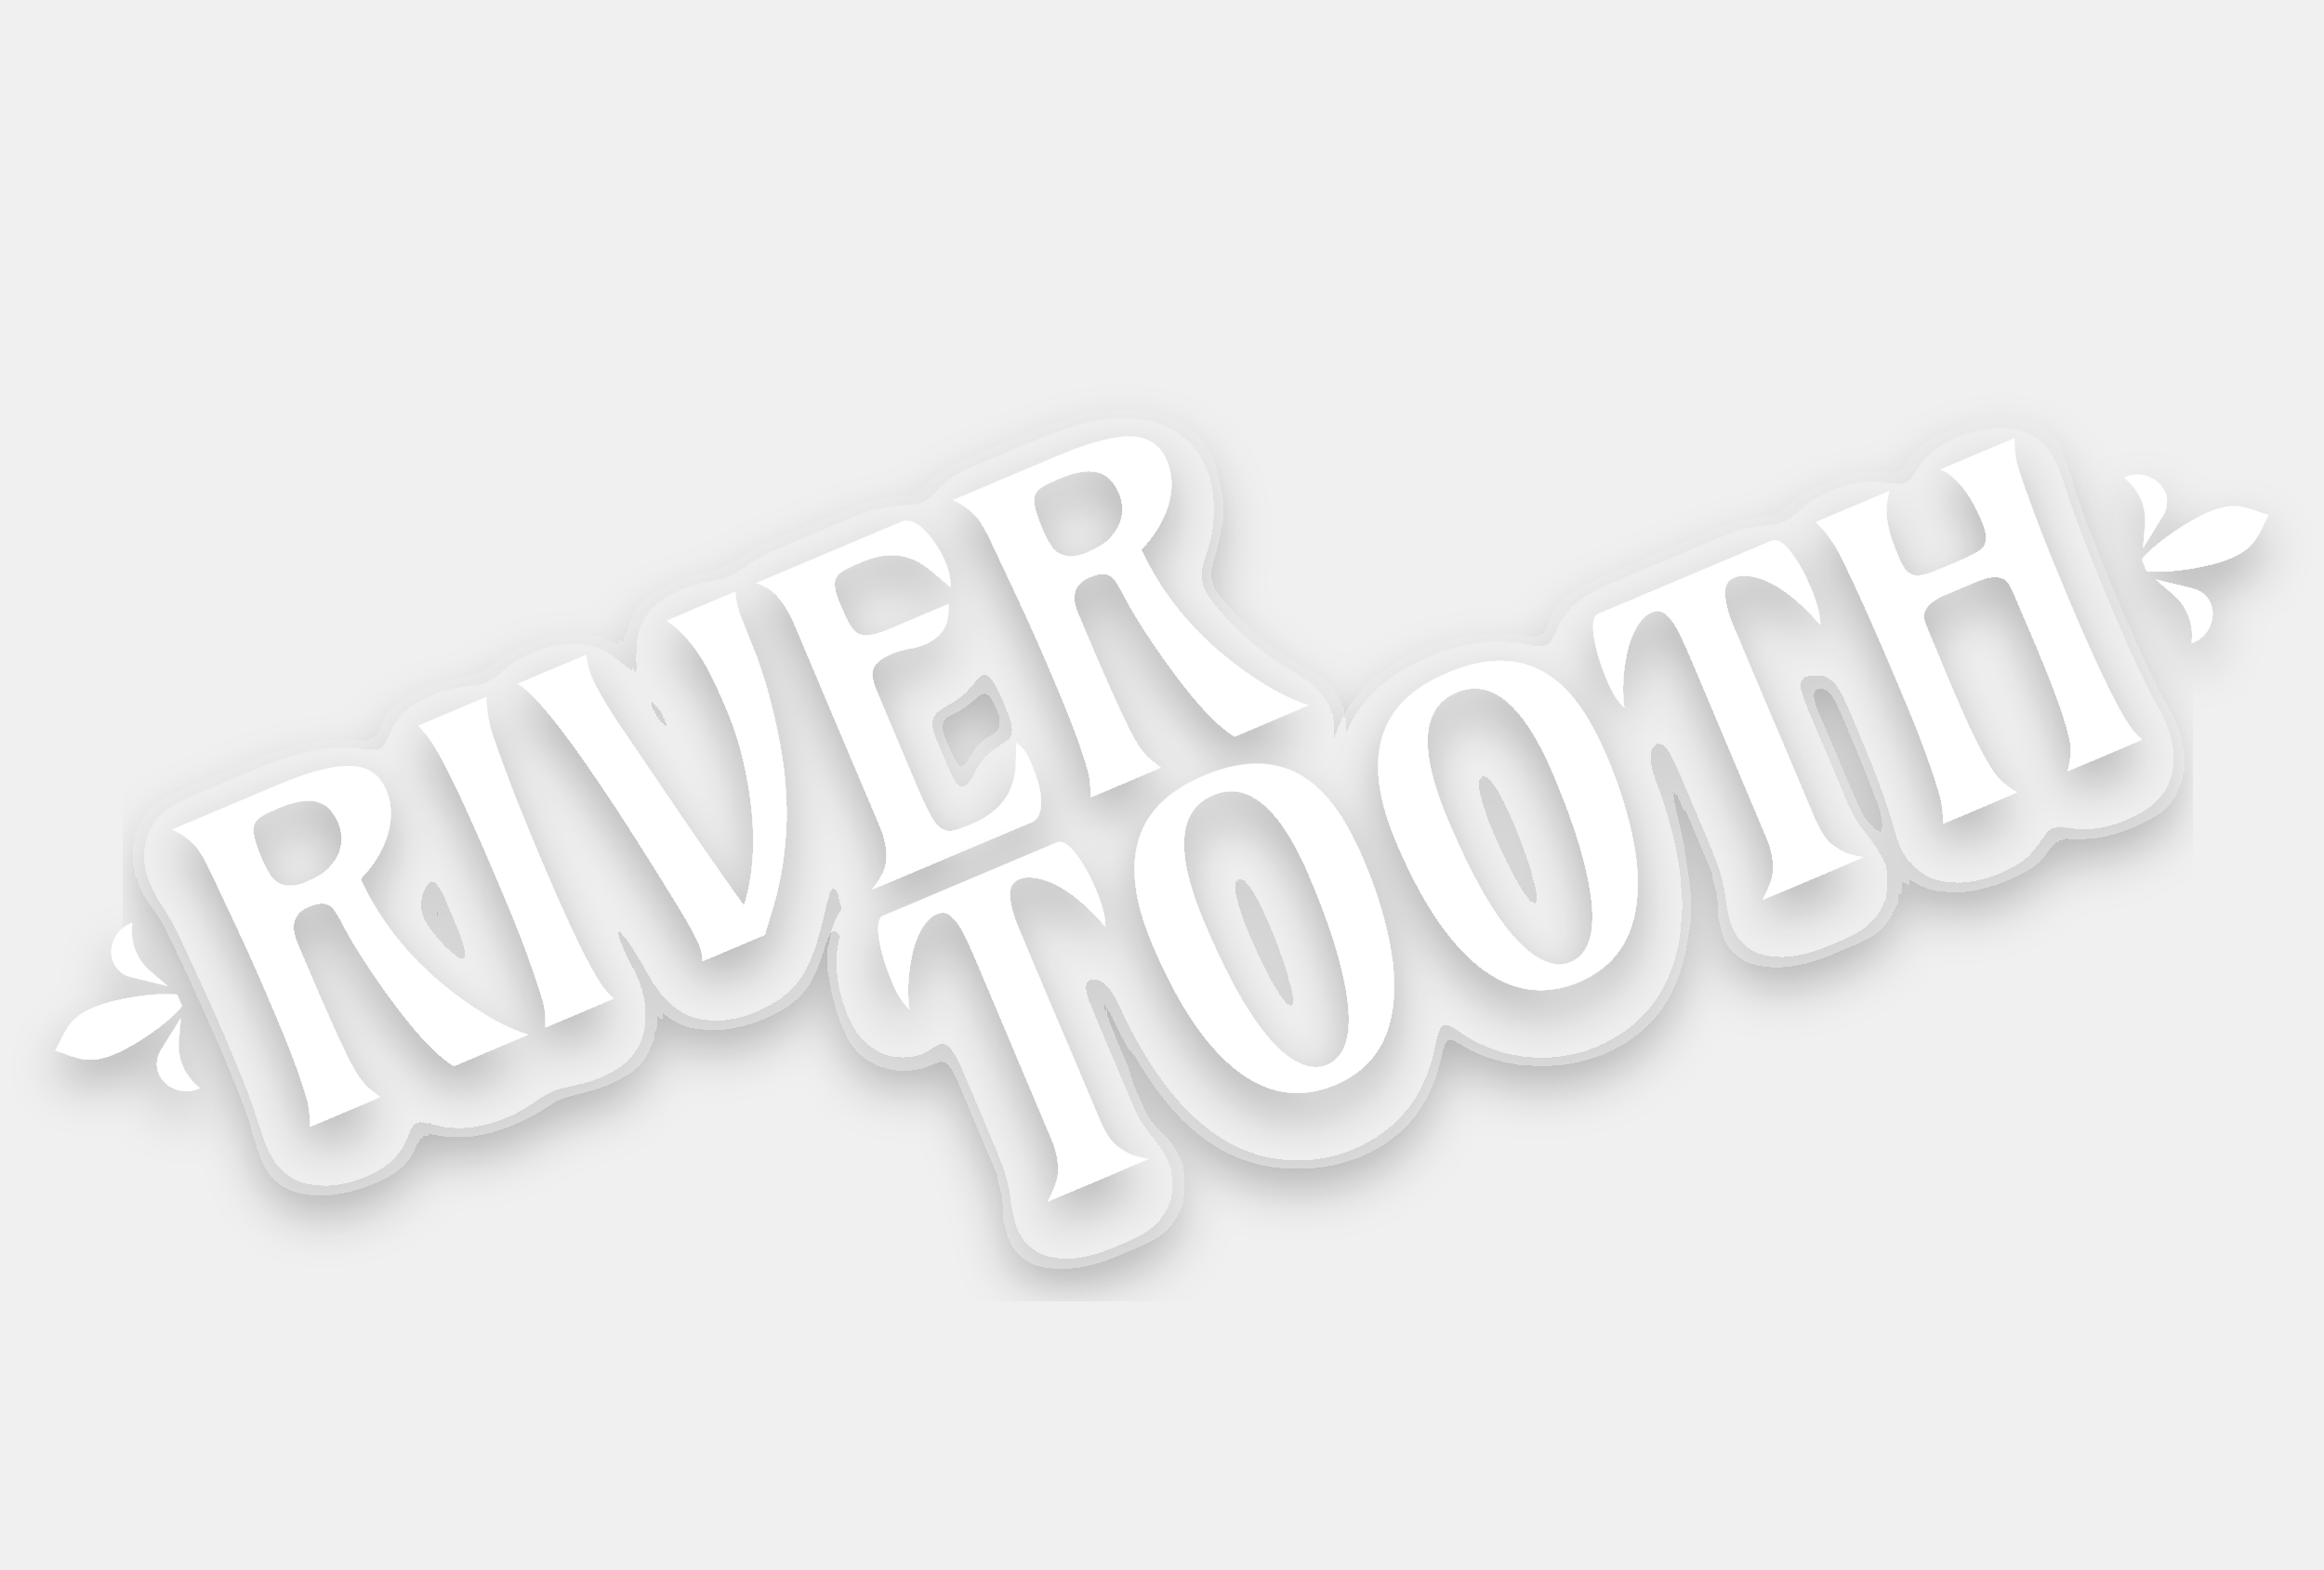
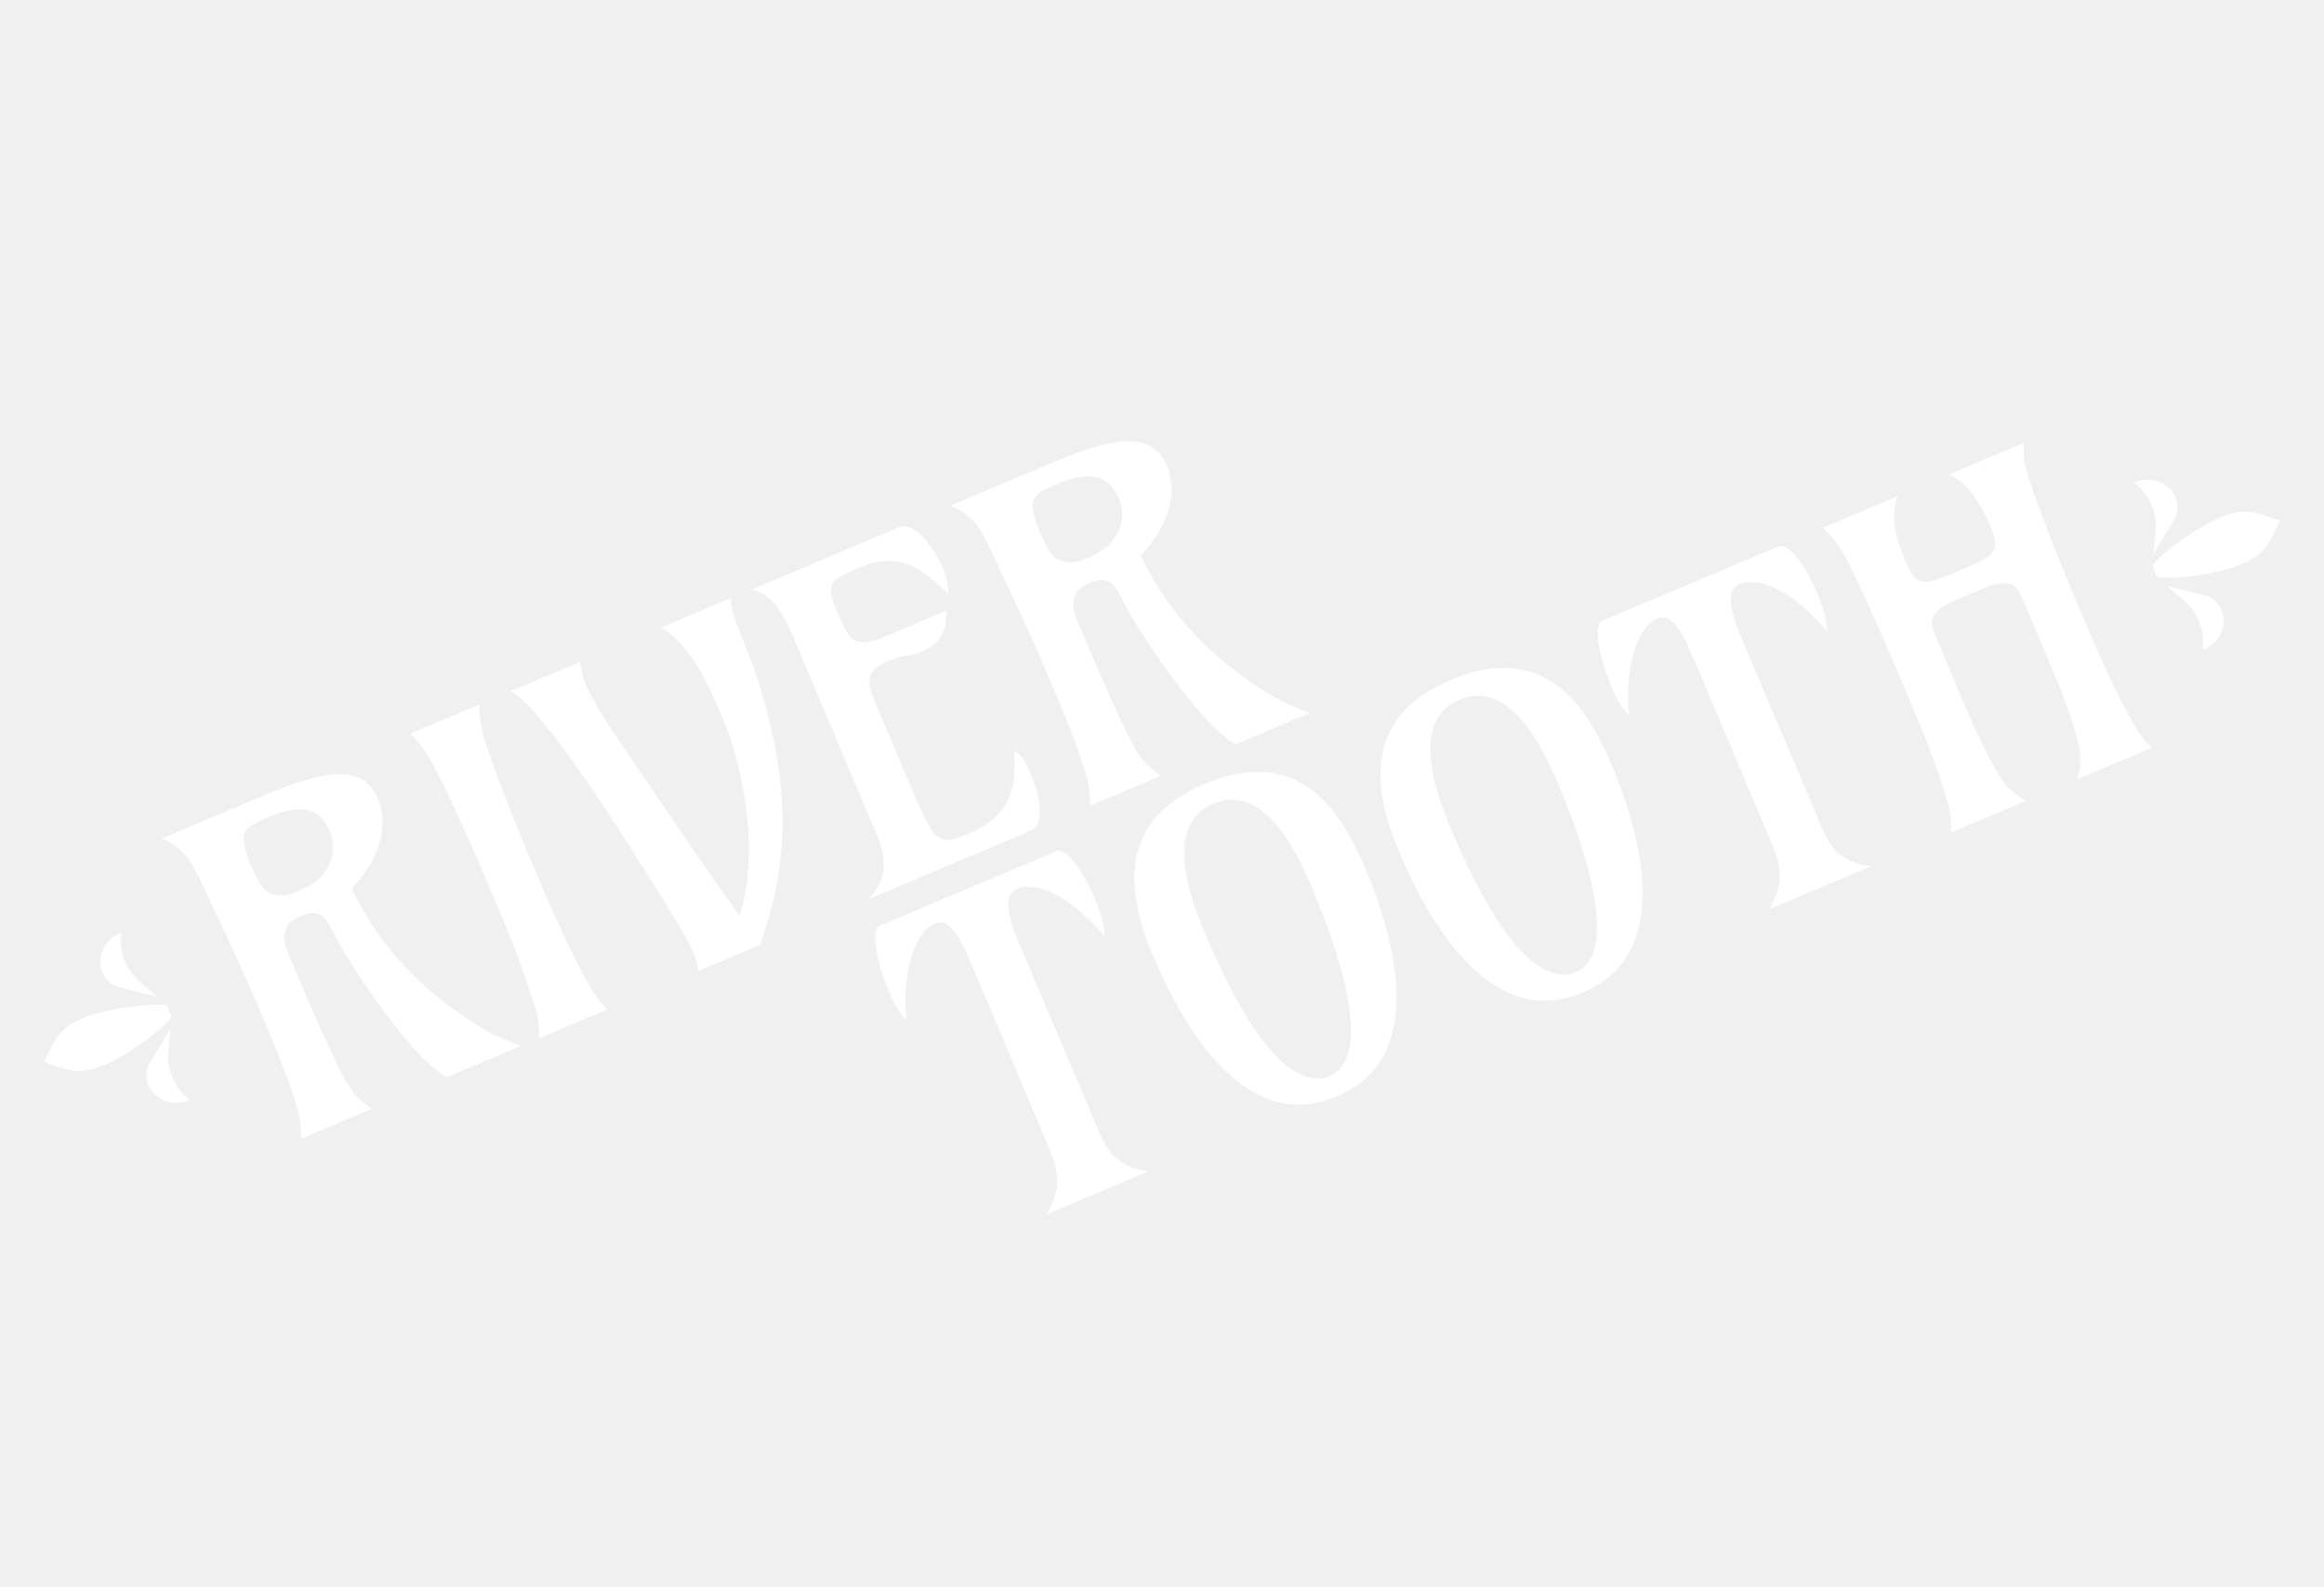
- <svg xmlns="http://www.w3.org/2000/svg" width="191" height="129" viewBox="0 0 191 129" fill="none">
-   <g filter="url(#filter0_d_829_62)">
-     <g filter="url(#filter1_d_829_62)">
-       <path d="M25.375 74.515C24.123 75.044 23.809 76.047 24.433 77.527C27.021 83.659 28.648 87.227 29.313 88.231C29.71 88.84 30.069 89.267 30.389 89.513L31.237 90.167L25.488 92.593C25.487 91.627 25.397 90.857 25.219 90.284C25.051 89.706 24.857 89.094 24.636 88.45C24.184 87.139 23.506 85.41 22.599 83.261C21.501 80.659 20.455 78.302 19.462 76.19L17.404 71.812C16.887 70.707 16.46 69.965 16.122 69.587C15.588 68.985 14.933 68.517 14.156 68.184L22.723 64.568C25.336 63.466 27.335 62.927 28.72 62.954C30.178 62.974 31.183 63.637 31.735 64.944C32.218 66.088 32.244 67.343 31.815 68.707C31.408 69.972 30.673 71.154 29.61 72.251C31.521 76.329 34.501 79.758 38.55 82.54C40.294 83.75 41.905 84.583 43.383 85.041L37.31 87.604C35.641 86.604 33.427 84.085 30.667 80.047C29.718 78.641 28.981 77.452 28.455 76.478C27.941 75.499 27.608 74.921 27.456 74.743C27.311 74.55 27.146 74.416 26.962 74.341C26.585 74.17 26.056 74.228 25.375 74.515ZM27.884 70.06C28.049 69.609 28.114 69.174 28.078 68.757C28.053 68.336 27.969 67.957 27.828 67.623C27.682 67.277 27.49 66.957 27.252 66.664C27.02 66.355 26.714 66.128 26.335 65.983C25.495 65.65 24.335 65.796 22.856 66.42C22.305 66.653 21.866 66.863 21.539 67.052C21.223 67.237 21.008 67.467 20.896 67.743C20.698 68.209 20.879 69.105 21.44 70.433C21.932 71.599 22.37 72.292 22.755 72.511C23.439 72.896 24.23 72.9 25.126 72.522C26.022 72.144 26.664 71.752 27.053 71.346C27.447 70.925 27.724 70.496 27.884 70.06ZM39.971 57.289C39.995 58.462 40.189 59.57 40.553 60.612C40.912 61.643 41.227 62.528 41.5 63.264C41.773 64.002 42.063 64.763 42.369 65.55C43.102 67.377 43.783 69.036 44.412 70.526C46.991 76.637 48.799 80.288 49.836 81.478C50.011 81.684 50.209 81.88 50.428 82.068L44.841 84.426C44.865 83.55 44.785 82.802 44.599 82.181C44.413 81.56 44.174 80.828 43.882 79.984C43.296 78.234 42.536 76.253 41.602 74.04C40.668 71.826 40.025 70.317 39.672 69.512C39.315 68.696 38.962 67.904 38.612 67.135C36.937 63.378 35.694 61.066 34.884 60.2L34.384 59.647L39.971 57.289ZM48.182 53.824C48.249 54.496 48.394 55.096 48.617 55.625C48.995 56.521 49.699 57.75 50.727 59.313C54.837 65.376 57.217 68.874 57.866 69.809C59.212 71.734 60.03 72.902 60.318 73.315C60.613 73.712 60.89 74.097 61.15 74.471C62.151 71.238 62.165 67.397 61.191 62.949C60.834 61.319 60.373 59.835 59.807 58.496C59.242 57.157 58.778 56.132 58.414 55.421C58.05 54.709 57.676 54.079 57.291 53.529C56.522 52.429 55.686 51.592 54.782 51.02L60.435 48.634C60.481 49.378 60.636 50.076 60.898 50.728C61.161 51.38 61.556 52.377 62.084 53.719C62.608 55.05 63.103 56.691 63.571 58.644C64.039 60.596 64.349 62.386 64.502 64.013C64.654 65.64 64.685 67.115 64.595 68.438C64.504 69.761 64.357 70.949 64.153 72.002C63.948 73.055 63.721 73.978 63.47 74.77L62.849 76.826L57.748 78.979C57.737 78.5 57.649 78.066 57.485 77.678C57.216 77.041 56.736 76.143 56.044 74.985C48.994 63.435 44.489 57.176 42.53 56.21L48.182 53.824ZM83.512 61.046C83.972 61.323 84.362 61.839 84.68 62.595C84.999 63.35 85.222 63.969 85.349 64.45C85.471 64.919 85.539 65.368 85.554 65.794C85.576 66.751 85.323 67.341 84.794 67.565L71.676 73.101C72.32 72.307 72.691 71.648 72.788 71.124C72.972 70.144 72.815 69.065 72.319 67.888C71.091 65.01 69.986 62.405 69.001 60.073L65.406 51.554C64.727 49.945 63.982 48.886 63.169 48.377C62.865 48.2 62.528 48.05 62.158 47.926L74.337 42.786C75.18 42.736 76.065 43.431 76.991 44.871C77.249 45.272 77.464 45.677 77.638 46.087C77.993 46.929 78.151 47.651 78.113 48.252L76.5 46.872C75.434 45.974 74.274 45.56 73.019 45.632C72.323 45.671 71.598 45.85 70.842 46.169C70.086 46.488 69.558 46.743 69.257 46.934C68.951 47.114 68.75 47.332 68.655 47.588C68.507 48.02 68.619 48.678 68.993 49.563C69.362 50.438 69.641 51.039 69.83 51.366C70.014 51.683 70.233 51.915 70.486 52.062C70.999 52.342 71.794 52.254 72.874 51.799L77.959 49.653C77.975 50.383 77.908 50.933 77.759 51.302C77.459 52.039 76.867 52.594 75.981 52.968C75.636 53.113 75.291 53.215 74.946 53.271C74.303 53.377 73.761 53.523 73.318 53.71C72.876 53.897 72.527 54.095 72.272 54.304C72.023 54.498 71.854 54.716 71.765 54.957C71.612 55.378 71.701 55.982 72.034 56.77L75.294 64.495C76.151 66.525 76.772 67.681 77.158 67.963C77.545 68.246 77.916 68.356 78.271 68.295C78.623 68.223 79.176 68.028 79.932 67.709C80.688 67.39 81.328 66.992 81.852 66.517C82.376 66.041 82.762 65.522 83.008 64.96C83.265 64.394 83.417 63.789 83.463 63.147C83.505 62.493 83.522 61.793 83.512 61.046ZM89.54 47.436C88.288 47.965 87.974 48.969 88.598 50.448C91.186 56.58 92.813 60.148 93.478 61.152C93.875 61.761 94.233 62.188 94.553 62.435L95.401 63.088L89.652 65.514C89.651 64.548 89.562 63.778 89.383 63.205C89.216 62.627 89.022 62.016 88.8 61.371C88.349 60.061 87.67 58.331 86.763 56.183C85.665 53.581 84.62 51.224 83.627 49.111L81.569 44.733C81.052 43.628 80.624 42.887 80.286 42.508C79.753 41.906 79.097 41.439 78.321 41.105L86.888 37.49C89.501 36.387 91.499 35.849 92.884 35.875C94.343 35.895 95.348 36.559 95.899 37.865C96.382 39.01 96.409 40.264 95.98 41.628C95.573 42.893 94.838 44.075 93.774 45.172C95.686 49.25 98.666 52.679 102.714 55.461C104.459 56.671 106.07 57.505 107.548 57.962L101.475 60.525C99.806 59.525 97.592 57.006 94.832 52.968C93.883 51.563 93.145 50.373 92.62 49.399C92.105 48.421 91.772 47.843 91.621 47.665C91.476 47.472 91.311 47.338 91.127 47.263C90.749 47.091 90.22 47.149 89.54 47.436ZM92.049 42.982C92.214 42.53 92.279 42.096 92.243 41.679C92.217 41.257 92.134 40.879 91.993 40.544C91.847 40.198 91.655 39.879 91.416 39.585C91.184 39.276 90.879 39.049 90.499 38.904C89.659 38.571 88.5 38.717 87.021 39.341C86.47 39.574 86.031 39.785 85.704 39.974C85.387 40.158 85.173 40.388 85.061 40.665C84.863 41.13 85.044 42.026 85.604 43.354C86.096 44.52 86.535 45.213 86.92 45.432C87.604 45.818 88.394 45.821 89.29 45.443C90.186 45.065 90.829 44.673 91.217 44.267C91.612 43.846 91.889 43.418 92.049 42.982Z" fill="white" />
-     </g>
-     <g filter="url(#filter2_d_829_62)">
-       <path d="M74.727 82.943C74.204 82.426 73.762 81.741 73.402 80.888C73.042 80.035 72.781 79.325 72.618 78.758C72.45 78.18 72.327 77.647 72.248 77.159C72.088 76.056 72.197 75.425 72.575 75.265L86.843 69.244C87.469 68.98 88.282 69.731 89.281 71.496C89.554 71.992 89.807 72.515 90.039 73.066C90.586 74.361 90.853 75.387 90.841 76.142C88.696 73.651 86.713 72.313 84.892 72.128C84.476 72.075 84.105 72.116 83.781 72.253C83.457 72.39 83.24 72.583 83.13 72.833C83.014 73.073 82.975 73.401 83.011 73.818C83.09 74.548 83.321 75.367 83.704 76.273L86.267 82.347L88.374 87.295L90.356 91.992C90.803 93.05 91.268 93.776 91.752 94.169C92.243 94.548 92.683 94.807 93.073 94.948C93.474 95.084 93.916 95.183 94.401 95.246L86.125 98.738C86.633 97.773 86.909 97.04 86.952 96.539C87.037 95.625 86.865 94.661 86.437 93.646L80.279 79.054C79.564 77.359 79.039 76.296 78.704 75.865C78.365 75.423 78.07 75.16 77.818 75.075C77.561 74.98 77.271 75.001 76.947 75.137C76.623 75.274 76.335 75.51 76.082 75.846C75.825 76.171 75.6 76.558 75.409 77.008C75.223 77.442 75.071 77.926 74.953 78.459C74.841 78.977 74.757 79.502 74.702 80.034C74.597 81.083 74.606 82.053 74.727 82.943ZM109.077 87.526C111.15 86.651 111.423 83.559 109.895 78.251C109.38 76.459 108.635 74.407 107.66 72.097C105.245 66.375 102.586 64.126 99.681 65.352C96.777 66.578 96.532 70.052 98.947 75.774C101.795 82.522 104.462 86.415 106.947 87.452C107.719 87.774 108.429 87.799 109.077 87.526ZM109.728 89.159C106.856 90.371 104.122 89.935 101.525 87.851C99.024 85.841 96.75 82.412 94.704 77.565C92.576 72.523 92.786 68.695 95.333 66.081C96.233 65.167 97.454 64.384 98.998 63.733C103.425 61.865 106.958 62.688 109.599 66.204C110.456 67.33 111.304 68.887 112.142 70.873C112.981 72.86 113.626 74.871 114.078 76.906C114.525 78.93 114.671 80.751 114.514 82.369C114.195 85.684 112.6 87.947 109.728 89.159ZM129.096 79.078C131.168 78.203 131.441 75.111 129.913 69.803C129.399 68.011 128.654 65.959 127.679 63.649C125.264 57.927 122.604 55.678 119.7 56.904C116.795 58.13 116.551 61.604 118.966 67.326C121.813 74.074 124.48 77.966 126.966 79.003C127.738 79.326 128.448 79.351 129.096 79.078ZM129.747 80.711C126.875 81.923 124.14 81.487 121.544 79.403C119.042 77.393 116.768 73.964 114.723 69.117C112.595 64.075 112.804 60.246 115.352 57.632C116.251 56.719 117.472 55.936 119.016 55.285C123.443 53.416 126.977 54.24 129.618 57.755C130.475 58.882 131.322 60.438 132.161 62.425C132.999 64.412 133.644 66.423 134.096 68.458C134.544 70.482 134.689 72.303 134.532 73.921C134.214 77.236 132.619 79.499 129.747 80.711ZM133.484 58.146C132.961 57.629 132.519 56.944 132.159 56.092C131.799 55.239 131.538 54.529 131.375 53.961C131.207 53.383 131.084 52.85 131.005 52.362C130.845 51.259 130.954 50.628 131.332 50.469L145.599 44.447C146.226 44.183 147.039 44.934 148.038 46.7C148.311 47.195 148.563 47.718 148.796 48.269C149.343 49.565 149.61 50.59 149.598 51.346C147.453 48.855 145.47 47.517 143.649 47.331C143.232 47.278 142.862 47.32 142.538 47.457C142.214 47.593 141.997 47.787 141.886 48.037C141.771 48.276 141.732 48.605 141.768 49.022C141.847 49.752 142.078 50.57 142.461 51.477L145.024 57.55L147.131 62.499L149.113 67.195C149.56 68.254 150.025 68.979 150.509 69.373C150.999 69.751 151.44 70.01 151.83 70.151C152.23 70.287 152.673 70.387 153.157 70.449L144.882 73.942C145.39 72.977 145.666 72.243 145.709 71.742C145.794 70.829 145.622 69.864 145.194 68.849L139.036 54.258C138.321 52.563 137.796 51.499 137.461 51.068C137.122 50.626 136.826 50.363 136.574 50.279C136.318 50.183 136.028 50.204 135.704 50.341C135.38 50.477 135.092 50.714 134.839 51.049C134.582 51.374 134.357 51.761 134.166 52.211C133.98 52.645 133.828 53.129 133.71 53.663C133.598 54.181 133.514 54.706 133.459 55.238C133.354 56.287 133.363 57.256 133.484 58.146ZM167.359 53.104L165.47 48.673C165.215 48.069 164.944 47.699 164.659 47.565C164.134 47.316 163.391 47.395 162.43 47.8L159.872 48.88C158.533 49.445 157.958 50.133 158.147 50.943C158.206 51.173 158.288 51.412 158.393 51.66L160.427 56.525C162.195 60.714 163.518 63.247 164.396 64.123C164.742 64.46 165.201 64.794 165.773 65.125L159.7 67.688C159.699 66.722 159.61 65.952 159.431 65.379C159.264 64.8 159.042 64.093 158.765 63.256C158.168 61.511 157.41 59.548 156.489 57.367C155.569 55.186 154.93 53.687 154.573 52.871C154.211 52.044 153.859 51.239 153.515 50.456C152.059 47.216 151.13 45.3 150.727 44.707C150.319 44.103 150.024 43.706 149.842 43.516L149.243 42.91L155.316 40.347C154.904 41.539 154.964 42.887 155.497 44.392C155.652 44.848 155.831 45.319 156.036 45.805C156.241 46.291 156.446 46.656 156.651 46.9C156.862 47.129 157.103 47.263 157.374 47.301C157.747 47.372 158.474 47.18 159.553 46.725L161.092 46.075C162.193 45.611 162.839 45.243 163.03 44.971C163.343 44.508 163.302 43.807 162.906 42.868C161.935 40.568 160.798 39.14 159.495 38.583L165.568 36.02C165.545 36.87 165.623 37.613 165.802 38.249C165.993 38.881 166.19 39.485 166.395 40.06C166.595 40.624 166.834 41.28 167.111 42.028C167.388 42.776 167.683 43.548 167.994 44.346C168.736 46.195 169.421 47.864 170.05 49.354C172.606 55.411 174.398 59.024 175.426 60.193C175.597 60.388 175.797 60.59 176.025 60.799L169.952 63.362C170.186 62.411 170.254 61.651 170.154 61.083C170.049 60.503 169.879 59.844 169.643 59.104C169.205 57.673 168.443 55.673 167.359 53.104Z" fill="white" />
-     </g>
-   </g>
-   <g filter="url(#filter3_d_829_62)">
-     <path d="M176.042 46.009L176.413 46.918L176.582 46.96C178.282 47.111 181.477 46.622 183.179 45.927C185.036 45.169 185.42 44.389 186.116 42.972C186.214 42.771 186.316 42.566 186.428 42.346C186.194 42.267 185.978 42.191 185.766 42.117C184.278 41.592 183.458 41.304 181.601 42.062C179.993 42.718 177.271 44.54 176.131 45.865L176.042 46.009Z" fill="white" />
-     <path d="M176.139 45.002L177.781 42.341C178.131 41.776 178.189 41.07 177.937 40.455C177.845 40.228 177.714 40.022 177.549 39.84C176.786 39.002 175.575 38.776 174.573 39.256L174.822 39.472C175.333 39.917 175.738 40.483 175.995 41.11C176.255 41.748 176.361 42.447 176.301 43.133L176.139 45.002Z" fill="white" />
-     <path d="M181.84 50.349C181.832 50.104 181.779 49.864 181.687 49.638C181.436 49.023 180.901 48.56 180.256 48.4L177.22 47.649L178.645 48.871C179.167 49.319 179.581 49.893 179.841 50.53C180.097 51.157 180.204 51.845 180.15 52.52L180.124 52.849C181.174 52.49 181.882 51.481 181.84 50.349Z" fill="white" />
-   </g>
-   <g filter="url(#filter4_d_829_62)">
-     <path d="M14.954 82.684L14.583 81.774L14.414 81.733C12.714 81.582 9.519 82.071 7.817 82.766C5.96 83.524 5.576 84.304 4.881 85.721C4.782 85.922 4.68 86.127 4.568 86.347C4.802 86.425 5.018 86.502 5.23 86.575C6.718 87.1 7.538 87.389 9.395 86.631C11.003 85.974 13.726 84.152 14.865 82.828L14.954 82.684Z" fill="white" />
-     <path d="M14.857 83.691L13.215 86.351C12.866 86.917 12.807 87.622 13.059 88.238C13.151 88.464 13.282 88.671 13.447 88.853C14.21 89.691 15.421 89.916 16.423 89.437L16.174 89.221C15.663 88.776 15.258 88.21 15.002 87.582C14.741 86.945 14.635 86.246 14.695 85.56L14.857 83.691Z" fill="white" />
-     <path d="M9.156 78.344C9.164 78.589 9.217 78.829 9.309 79.055C9.56 79.67 10.095 80.132 10.741 80.293L13.776 81.044L12.352 79.822C11.829 79.374 11.415 78.8 11.155 78.163C10.899 77.536 10.792 76.847 10.846 76.172L10.873 75.843C9.822 76.203 9.114 77.211 9.156 78.344Z" fill="white" />
-   </g>
-   <defs>
-     <filter id="filter0_d_829_62" x="10.149" y="31.168" width="170.012" height="75.754" filterUnits="userSpaceOnUse" color-interpolation-filters="sRGB">
-       <feFlood flood-opacity="0" result="BackgroundImageFix" />
-       <feColorMatrix in="SourceAlpha" type="matrix" values="0 0 0 0 0 0 0 0 0 0 0 0 0 0 0 0 0 0 127 0" result="hardAlpha" />
-       <feOffset dy="2" />
-       <feGaussianBlur stdDeviation="2" />
-       <feComposite in2="hardAlpha" operator="out" />
-       <feColorMatrix type="matrix" values="0 0 0 0 0 0 0 0 0 0 0 0 0 0 0 0 0 0 0.25 0" />
-       <feBlend mode="normal" in2="BackgroundImageFix" result="effect1_dropShadow_829_62" />
-       <feBlend mode="normal" in="SourceGraphic" in2="effect1_dropShadow_829_62" result="shape" />
-     </filter>
-     <filter id="filter1_d_829_62" x="10.149" y="31.168" width="101.398" height="67.795" filterUnits="userSpaceOnUse" color-interpolation-filters="sRGB">
-       <feFlood flood-opacity="0" result="BackgroundImageFix" />
-       <feColorMatrix in="SourceAlpha" type="matrix" values="0 0 0 0 0 0 0 0 0 0 0 0 0 0 0 0 0 0 127 0" result="hardAlpha" />
-       <feOffset dy="2" />
-       <feGaussianBlur stdDeviation="2" />
-       <feComposite in2="hardAlpha" operator="out" />
-       <feColorMatrix type="matrix" values="0 0 0 0 0 0 0 0 0 0 0 0 0 0 0 0 0 0 0.25 0" />
-       <feBlend mode="normal" in2="BackgroundImageFix" result="effect1_dropShadow_829_62" />
-       <feBlend mode="normal" in="SourceGraphic" in2="effect1_dropShadow_829_62" result="shape" />
-     </filter>
-     <filter id="filter2_d_829_62" x="67.126" y="33.697" width="113.035" height="73.225" filterUnits="userSpaceOnUse" color-interpolation-filters="sRGB">
-       <feFlood flood-opacity="0" result="BackgroundImageFix" />
-       <feColorMatrix in="SourceAlpha" type="matrix" values="0 0 0 0 0 0 0 0 0 0 0 0 0 0 0 0 0 0 127 0" result="hardAlpha" />
-       <feOffset dy="2" />
-       <feGaussianBlur stdDeviation="2" />
-       <feComposite in2="hardAlpha" operator="out" />
-       <feColorMatrix type="matrix" values="0 0 0 0 0 0 0 0 0 0 0 0 0 0 0 0 0 0 0.25 0" />
-       <feBlend mode="normal" in2="BackgroundImageFix" result="effect1_dropShadow_829_62" />
-       <feBlend mode="normal" in="SourceGraphic" in2="effect1_dropShadow_829_62" result="shape" />
-     </filter>
-     <filter id="filter3_d_829_62" x="170.573" y="37.007" width="19.855" height="21.842" filterUnits="userSpaceOnUse" color-interpolation-filters="sRGB">
-       <feFlood flood-opacity="0" result="BackgroundImageFix" />
-       <feColorMatrix in="SourceAlpha" type="matrix" values="0 0 0 0 0 0 0 0 0 0 0 0 0 0 0 0 0 0 127 0" result="hardAlpha" />
-       <feOffset dy="2" />
-       <feGaussianBlur stdDeviation="2" />
-       <feComposite in2="hardAlpha" operator="out" />
-       <feColorMatrix type="matrix" values="0 0 0 0 0 0 0 0 0 0 0 0 0 0 0 0 0 0 0.25 0" />
-       <feBlend mode="normal" in2="BackgroundImageFix" result="effect1_dropShadow_829_62" />
-       <feBlend mode="normal" in="SourceGraphic" in2="effect1_dropShadow_829_62" result="shape" />
-     </filter>
-     <filter id="filter4_d_829_62" x="0.568" y="73.843" width="19.855" height="21.842" filterUnits="userSpaceOnUse" color-interpolation-filters="sRGB">
-       <feFlood flood-opacity="0" result="BackgroundImageFix" />
-       <feColorMatrix in="SourceAlpha" type="matrix" values="0 0 0 0 0 0 0 0 0 0 0 0 0 0 0 0 0 0 127 0" result="hardAlpha" />
-       <feOffset dy="2" />
-       <feGaussianBlur stdDeviation="2" />
-       <feComposite in2="hardAlpha" operator="out" />
-       <feColorMatrix type="matrix" values="0 0 0 0 0 0 0 0 0 0 0 0 0 0 0 0 0 0 0.25 0" />
-       <feBlend mode="normal" in2="BackgroundImageFix" result="effect1_dropShadow_829_62" />
-       <feBlend mode="normal" in="SourceGraphic" in2="effect1_dropShadow_829_62" result="shape" />
-     </filter>
-   </defs>
+ <svg xmlns="http://www.w3.org/2000/svg" width="189" height="129" viewBox="0 0 189 129" fill="none">
+   <path d="M24.375 74.515C23.123 75.044 22.809 76.047 23.433 77.527C26.021 83.659 27.648 87.227 28.313 88.231C28.71 88.84 29.069 89.267 29.389 89.513L30.237 90.167L24.488 92.593C24.487 91.627 24.397 90.857 24.219 90.284C24.051 89.706 23.857 89.094 23.636 88.45C23.184 87.139 22.506 85.41 21.599 83.261C20.501 80.659 19.455 78.302 18.462 76.19L16.404 71.812C15.887 70.707 15.46 69.965 15.122 69.587C14.588 68.985 13.933 68.517 13.156 68.184L21.723 64.568C24.336 63.466 26.335 62.927 27.72 62.954C29.178 62.974 30.183 63.637 30.735 64.944C31.218 66.088 31.244 67.343 30.815 68.707C30.408 69.972 29.673 71.154 28.61 72.251C30.521 76.329 33.501 79.758 37.55 82.54C39.294 83.75 40.905 84.583 42.383 85.041L36.31 87.604C34.641 86.604 32.427 84.085 29.667 80.047C28.718 78.641 27.981 77.452 27.455 76.478C26.941 75.499 26.608 74.921 26.456 74.743C26.311 74.55 26.146 74.416 25.962 74.341C25.585 74.17 25.056 74.228 24.375 74.515ZM26.884 70.06C27.049 69.609 27.114 69.174 27.078 68.757C27.053 68.336 26.969 67.957 26.828 67.623C26.682 67.277 26.49 66.957 26.252 66.664C26.02 66.355 25.714 66.128 25.335 65.983C24.495 65.65 23.335 65.796 21.856 66.42C21.305 66.653 20.866 66.863 20.539 67.052C20.223 67.237 20.008 67.467 19.896 67.743C19.698 68.209 19.879 69.105 20.44 70.433C20.932 71.599 21.37 72.292 21.755 72.511C22.439 72.896 23.23 72.9 24.126 72.522C25.022 72.144 25.664 71.752 26.053 71.346C26.447 70.925 26.724 70.496 26.884 70.06ZM38.971 57.289C38.995 58.462 39.189 59.57 39.553 60.612C39.912 61.643 40.227 62.528 40.5 63.264C40.773 64.002 41.063 64.763 41.369 65.55C42.102 67.377 42.783 69.036 43.412 70.526C45.991 76.637 47.799 80.288 48.836 81.478C49.011 81.684 49.209 81.88 49.428 82.068L43.841 84.426C43.865 83.55 43.785 82.802 43.599 82.181C43.413 81.56 43.174 80.828 42.882 79.984C42.296 78.234 41.536 76.253 40.602 74.04C39.668 71.826 39.025 70.317 38.672 69.512C38.315 68.696 37.962 67.904 37.612 67.135C35.937 63.378 34.694 61.066 33.884 60.2L33.384 59.647L38.971 57.289ZM47.182 53.824C47.249 54.496 47.394 55.096 47.617 55.625C47.995 56.521 48.699 57.75 49.727 59.313C53.837 65.376 56.217 68.874 56.866 69.809C58.212 71.734 59.03 72.902 59.318 73.315C59.613 73.712 59.89 74.097 60.15 74.471C61.151 71.238 61.165 67.397 60.191 62.949C59.834 61.319 59.373 59.835 58.807 58.496C58.242 57.157 57.778 56.132 57.414 55.421C57.05 54.709 56.676 54.079 56.291 53.529C55.522 52.429 54.686 51.592 53.782 51.02L59.435 48.634C59.481 49.378 59.636 50.076 59.898 50.728C60.161 51.38 60.556 52.377 61.084 53.719C61.608 55.05 62.103 56.691 62.571 58.644C63.039 60.596 63.349 62.386 63.502 64.013C63.654 65.64 63.685 67.115 63.595 68.438C63.504 69.761 63.357 70.949 63.153 72.002C62.948 73.055 62.721 73.978 62.47 74.77L61.849 76.826L56.748 78.979C56.737 78.5 56.649 78.066 56.485 77.678C56.216 77.041 55.736 76.143 55.044 74.985C47.994 63.435 43.489 57.176 41.53 56.21L47.182 53.824ZM82.512 61.046C82.972 61.323 83.362 61.839 83.68 62.595C83.999 63.35 84.222 63.969 84.349 64.45C84.471 64.919 84.539 65.368 84.554 65.794C84.576 66.751 84.323 67.341 83.794 67.565L70.676 73.101C71.32 72.307 71.691 71.648 71.788 71.124C71.972 70.144 71.815 69.065 71.319 67.888C70.091 65.01 68.986 62.405 68.001 60.073L64.406 51.554C63.727 49.945 62.982 48.886 62.169 48.377C61.865 48.2 61.528 48.05 61.158 47.926L73.337 42.786C74.18 42.736 75.065 43.431 75.991 44.871C76.249 45.272 76.464 45.677 76.638 46.087C76.993 46.929 77.151 47.651 77.113 48.252L75.5 46.872C74.434 45.974 73.274 45.56 72.019 45.632C71.323 45.671 70.598 45.85 69.842 46.169C69.086 46.488 68.558 46.743 68.257 46.934C67.951 47.114 67.75 47.332 67.655 47.588C67.507 48.02 67.619 48.678 67.993 49.563C68.362 50.438 68.641 51.039 68.83 51.366C69.014 51.683 69.233 51.915 69.486 52.062C69.999 52.342 70.794 52.254 71.874 51.799L76.959 49.653C76.975 50.383 76.908 50.933 76.759 51.302C76.459 52.039 75.867 52.594 74.981 52.968C74.636 53.113 74.291 53.215 73.946 53.271C73.303 53.377 72.761 53.523 72.318 53.71C71.876 53.897 71.527 54.095 71.272 54.304C71.023 54.498 70.854 54.716 70.765 54.957C70.612 55.378 70.701 55.982 71.034 56.77L74.294 64.495C75.151 66.525 75.772 67.681 76.158 67.963C76.545 68.246 76.916 68.356 77.271 68.295C77.623 68.223 78.176 68.028 78.932 67.709C79.688 67.39 80.328 66.992 80.852 66.517C81.376 66.041 81.762 65.522 82.008 64.96C82.265 64.394 82.417 63.789 82.463 63.147C82.505 62.493 82.522 61.793 82.512 61.046ZM88.54 47.436C87.288 47.965 86.974 48.969 87.598 50.448C90.186 56.58 91.813 60.148 92.478 61.152C92.875 61.761 93.233 62.188 93.553 62.435L94.401 63.088L88.652 65.514C88.651 64.548 88.562 63.778 88.383 63.205C88.216 62.627 88.022 62.016 87.8 61.371C87.349 60.061 86.67 58.331 85.763 56.183C84.665 53.581 83.62 51.224 82.627 49.111L80.569 44.733C80.052 43.628 79.624 42.887 79.286 42.508C78.753 41.906 78.097 41.439 77.321 41.105L85.888 37.49C88.501 36.387 90.499 35.849 91.884 35.875C93.343 35.895 94.348 36.559 94.899 37.865C95.382 39.01 95.409 40.264 94.98 41.628C94.573 42.893 93.838 44.075 92.774 45.172C94.686 49.25 97.666 52.679 101.714 55.461C103.459 56.671 105.07 57.505 106.548 57.962L100.475 60.525C98.806 59.525 96.592 57.006 93.832 52.968C92.883 51.563 92.145 50.373 91.62 49.399C91.105 48.421 90.772 47.843 90.621 47.665C90.476 47.472 90.311 47.338 90.127 47.263C89.749 47.091 89.22 47.149 88.54 47.436ZM91.049 42.982C91.214 42.53 91.279 42.096 91.243 41.679C91.217 41.257 91.134 40.879 90.993 40.544C90.847 40.198 90.655 39.879 90.416 39.585C90.184 39.276 89.879 39.049 89.499 38.904C88.659 38.571 87.5 38.717 86.021 39.341C85.47 39.574 85.031 39.785 84.704 39.974C84.387 40.158 84.173 40.388 84.061 40.665C83.863 41.13 84.044 42.026 84.604 43.354C85.096 44.52 85.535 45.213 85.92 45.432C86.604 45.818 87.394 45.821 88.29 45.443C89.186 45.065 89.829 44.673 90.217 44.267C90.612 43.846 90.889 43.418 91.049 42.982Z" fill="white" />
+   <path d="M73.727 82.943C73.204 82.426 72.762 81.741 72.402 80.888C72.042 80.035 71.781 79.325 71.618 78.758C71.45 78.18 71.327 77.647 71.248 77.159C71.088 76.056 71.197 75.425 71.575 75.265L85.843 69.244C86.469 68.98 87.282 69.731 88.281 71.496C88.554 71.992 88.807 72.515 89.039 73.066C89.586 74.361 89.853 75.387 89.841 76.142C87.696 73.651 85.713 72.313 83.892 72.128C83.476 72.075 83.105 72.116 82.781 72.253C82.457 72.39 82.24 72.583 82.13 72.833C82.014 73.073 81.975 73.401 82.011 73.818C82.09 74.548 82.321 75.367 82.704 76.273L85.267 82.347L87.374 87.295L89.356 91.992C89.803 93.05 90.268 93.776 90.752 94.169C91.243 94.548 91.683 94.807 92.073 94.948C92.474 95.084 92.916 95.183 93.401 95.246L85.125 98.738C85.633 97.773 85.909 97.04 85.952 96.539C86.037 95.625 85.865 94.661 85.437 93.646L79.279 79.054C78.564 77.359 78.039 76.296 77.704 75.865C77.365 75.423 77.07 75.16 76.818 75.075C76.561 74.98 76.271 75.001 75.947 75.137C75.623 75.274 75.335 75.51 75.082 75.846C74.825 76.171 74.6 76.558 74.409 77.008C74.223 77.442 74.071 77.926 73.953 78.459C73.841 78.977 73.757 79.502 73.702 80.034C73.597 81.083 73.606 82.053 73.727 82.943ZM108.077 87.526C110.15 86.651 110.423 83.559 108.895 78.251C108.38 76.459 107.635 74.407 106.66 72.097C104.245 66.375 101.586 64.126 98.681 65.352C95.777 66.578 95.532 70.052 97.947 75.774C100.795 82.522 103.462 86.415 105.947 87.452C106.719 87.774 107.429 87.799 108.077 87.526ZM108.728 89.159C105.856 90.371 103.122 89.935 100.525 87.851C98.024 85.841 95.75 82.412 93.704 77.565C91.576 72.523 91.786 68.695 94.333 66.081C95.233 65.167 96.454 64.384 97.998 63.733C102.425 61.865 105.958 62.688 108.599 66.204C109.456 67.33 110.304 68.887 111.142 70.873C111.981 72.86 112.626 74.871 113.078 76.906C113.525 78.93 113.671 80.751 113.514 82.369C113.195 85.684 111.6 87.947 108.728 89.159ZM128.096 79.078C130.168 78.203 130.441 75.111 128.913 69.803C128.399 68.011 127.654 65.959 126.679 63.649C124.264 57.927 121.604 55.678 118.7 56.904C115.795 58.13 115.551 61.604 117.966 67.326C120.813 74.074 123.48 77.966 125.966 79.003C126.738 79.326 127.448 79.351 128.096 79.078ZM128.747 80.711C125.875 81.923 123.14 81.487 120.544 79.403C118.042 77.393 115.768 73.964 113.723 69.117C111.595 64.075 111.804 60.246 114.352 57.632C115.251 56.719 116.472 55.936 118.016 55.285C122.443 53.416 125.977 54.24 128.618 57.755C129.475 58.882 130.322 60.438 131.161 62.425C131.999 64.412 132.644 66.423 133.096 68.458C133.544 70.482 133.689 72.303 133.532 73.921C133.214 77.236 131.619 79.499 128.747 80.711ZM132.484 58.146C131.961 57.629 131.519 56.944 131.159 56.092C130.799 55.239 130.538 54.529 130.375 53.961C130.207 53.383 130.084 52.85 130.005 52.362C129.845 51.259 129.954 50.628 130.332 50.469L144.599 44.447C145.226 44.183 146.039 44.934 147.038 46.7C147.311 47.195 147.563 47.718 147.796 48.269C148.343 49.565 148.61 50.59 148.598 51.346C146.453 48.855 144.47 47.517 142.649 47.331C142.232 47.278 141.862 47.32 141.538 47.457C141.214 47.593 140.997 47.787 140.886 48.037C140.771 48.276 140.732 48.605 140.768 49.022C140.847 49.752 141.078 50.57 141.461 51.477L144.024 57.55L146.131 62.499L148.113 67.195C148.56 68.254 149.025 68.979 149.509 69.373C149.999 69.751 150.44 70.01 150.83 70.151C151.23 70.287 151.673 70.387 152.157 70.449L143.882 73.942C144.39 72.977 144.666 72.243 144.709 71.742C144.794 70.829 144.622 69.864 144.194 68.849L138.036 54.258C137.321 52.563 136.796 51.499 136.461 51.068C136.122 50.626 135.826 50.363 135.574 50.279C135.318 50.183 135.028 50.204 134.704 50.341C134.38 50.477 134.092 50.714 133.839 51.049C133.582 51.374 133.357 51.761 133.166 52.211C132.98 52.645 132.828 53.129 132.71 53.663C132.598 54.181 132.514 54.706 132.459 55.238C132.354 56.287 132.363 57.256 132.484 58.146ZM166.359 53.104L164.47 48.673C164.215 48.069 163.944 47.699 163.659 47.565C163.134 47.316 162.391 47.395 161.43 47.8L158.872 48.88C157.533 49.445 156.958 50.133 157.147 50.943C157.206 51.173 157.288 51.412 157.393 51.66L159.427 56.525C161.195 60.714 162.518 63.247 163.396 64.123C163.742 64.46 164.201 64.794 164.773 65.125L158.7 67.688C158.699 66.722 158.61 65.952 158.431 65.379C158.264 64.8 158.042 64.093 157.765 63.256C157.168 61.511 156.41 59.548 155.489 57.367C154.569 55.186 153.93 53.687 153.573 52.871C153.211 52.044 152.859 51.239 152.515 50.456C151.059 47.216 150.13 45.3 149.727 44.707C149.319 44.103 149.024 43.706 148.842 43.516L148.243 42.91L154.316 40.347C153.904 41.539 153.964 42.887 154.497 44.392C154.652 44.848 154.831 45.319 155.036 45.805C155.241 46.291 155.446 46.656 155.651 46.9C155.862 47.129 156.103 47.263 156.374 47.301C156.747 47.372 157.474 47.18 158.553 46.725L160.092 46.075C161.193 45.611 161.839 45.243 162.03 44.971C162.343 44.508 162.302 43.807 161.906 42.868C160.935 40.568 159.798 39.14 158.495 38.583L164.568 36.02C164.545 36.87 164.623 37.613 164.802 38.249C164.993 38.881 165.19 39.485 165.395 40.06C165.595 40.624 165.834 41.28 166.111 42.028C166.388 42.776 166.683 43.548 166.994 44.346C167.736 46.195 168.421 47.864 169.05 49.354C171.606 55.411 173.398 59.024 174.426 60.193C174.597 60.388 174.797 60.59 175.025 60.799L168.952 63.362C169.186 62.411 169.254 61.651 169.154 61.083C169.049 60.503 168.879 59.844 168.643 59.104C168.205 57.673 167.443 55.673 166.359 53.104Z" fill="white" />
+   <path d="M175.042 46.009L175.413 46.918L175.582 46.96C177.282 47.111 180.477 46.622 182.179 45.927C184.036 45.169 184.42 44.389 185.116 42.972C185.214 42.771 185.316 42.566 185.428 42.346C185.194 42.267 184.978 42.191 184.766 42.117C183.278 41.592 182.458 41.304 180.601 42.062C178.993 42.718 176.271 44.54 175.131 45.865L175.042 46.009Z" fill="white" />
+   <path d="M175.139 45.002L176.781 42.341C177.131 41.776 177.189 41.07 176.937 40.455C176.845 40.228 176.714 40.022 176.549 39.84C175.786 39.002 174.575 38.776 173.573 39.256L173.822 39.472C174.333 39.917 174.738 40.483 174.995 41.11C175.255 41.748 175.361 42.447 175.301 43.133L175.139 45.002Z" fill="white" />
+   <path d="M180.84 50.349C180.832 50.104 180.779 49.864 180.687 49.638C180.436 49.023 179.901 48.56 179.256 48.4L176.22 47.649L177.645 48.871C178.167 49.319 178.581 49.893 178.841 50.53C179.097 51.157 179.204 51.845 179.15 52.52L179.124 52.849C180.174 52.49 180.882 51.481 180.84 50.349Z" fill="white" />
+   <path d="M13.954 82.684L13.583 81.774L13.414 81.733C11.714 81.582 8.519 82.071 6.817 82.766C4.96 83.524 4.576 84.304 3.881 85.721C3.782 85.922 3.68 86.127 3.568 86.347C3.802 86.425 4.018 86.502 4.23 86.575C5.718 87.1 6.538 87.389 8.395 86.631C10.003 85.974 12.726 84.152 13.865 82.828L13.954 82.684Z" fill="white" />
+   <path d="M13.857 83.691L12.215 86.351C11.866 86.917 11.807 87.622 12.059 88.238C12.151 88.464 12.282 88.671 12.447 88.853C13.21 89.691 14.421 89.916 15.423 89.437L15.174 89.221C14.663 88.776 14.258 88.21 14.002 87.582C13.741 86.945 13.635 86.246 13.695 85.56L13.857 83.691Z" fill="white" />
+   <path d="M8.156 78.344C8.164 78.589 8.217 78.829 8.309 79.055C8.56 79.67 9.095 80.132 9.741 80.293L12.776 81.044L11.352 79.822C10.829 79.374 10.415 78.8 10.155 78.163C9.899 77.536 9.792 76.847 9.846 76.172L9.873 75.843C8.822 76.203 8.114 77.211 8.156 78.344Z" fill="white" />
</svg>
